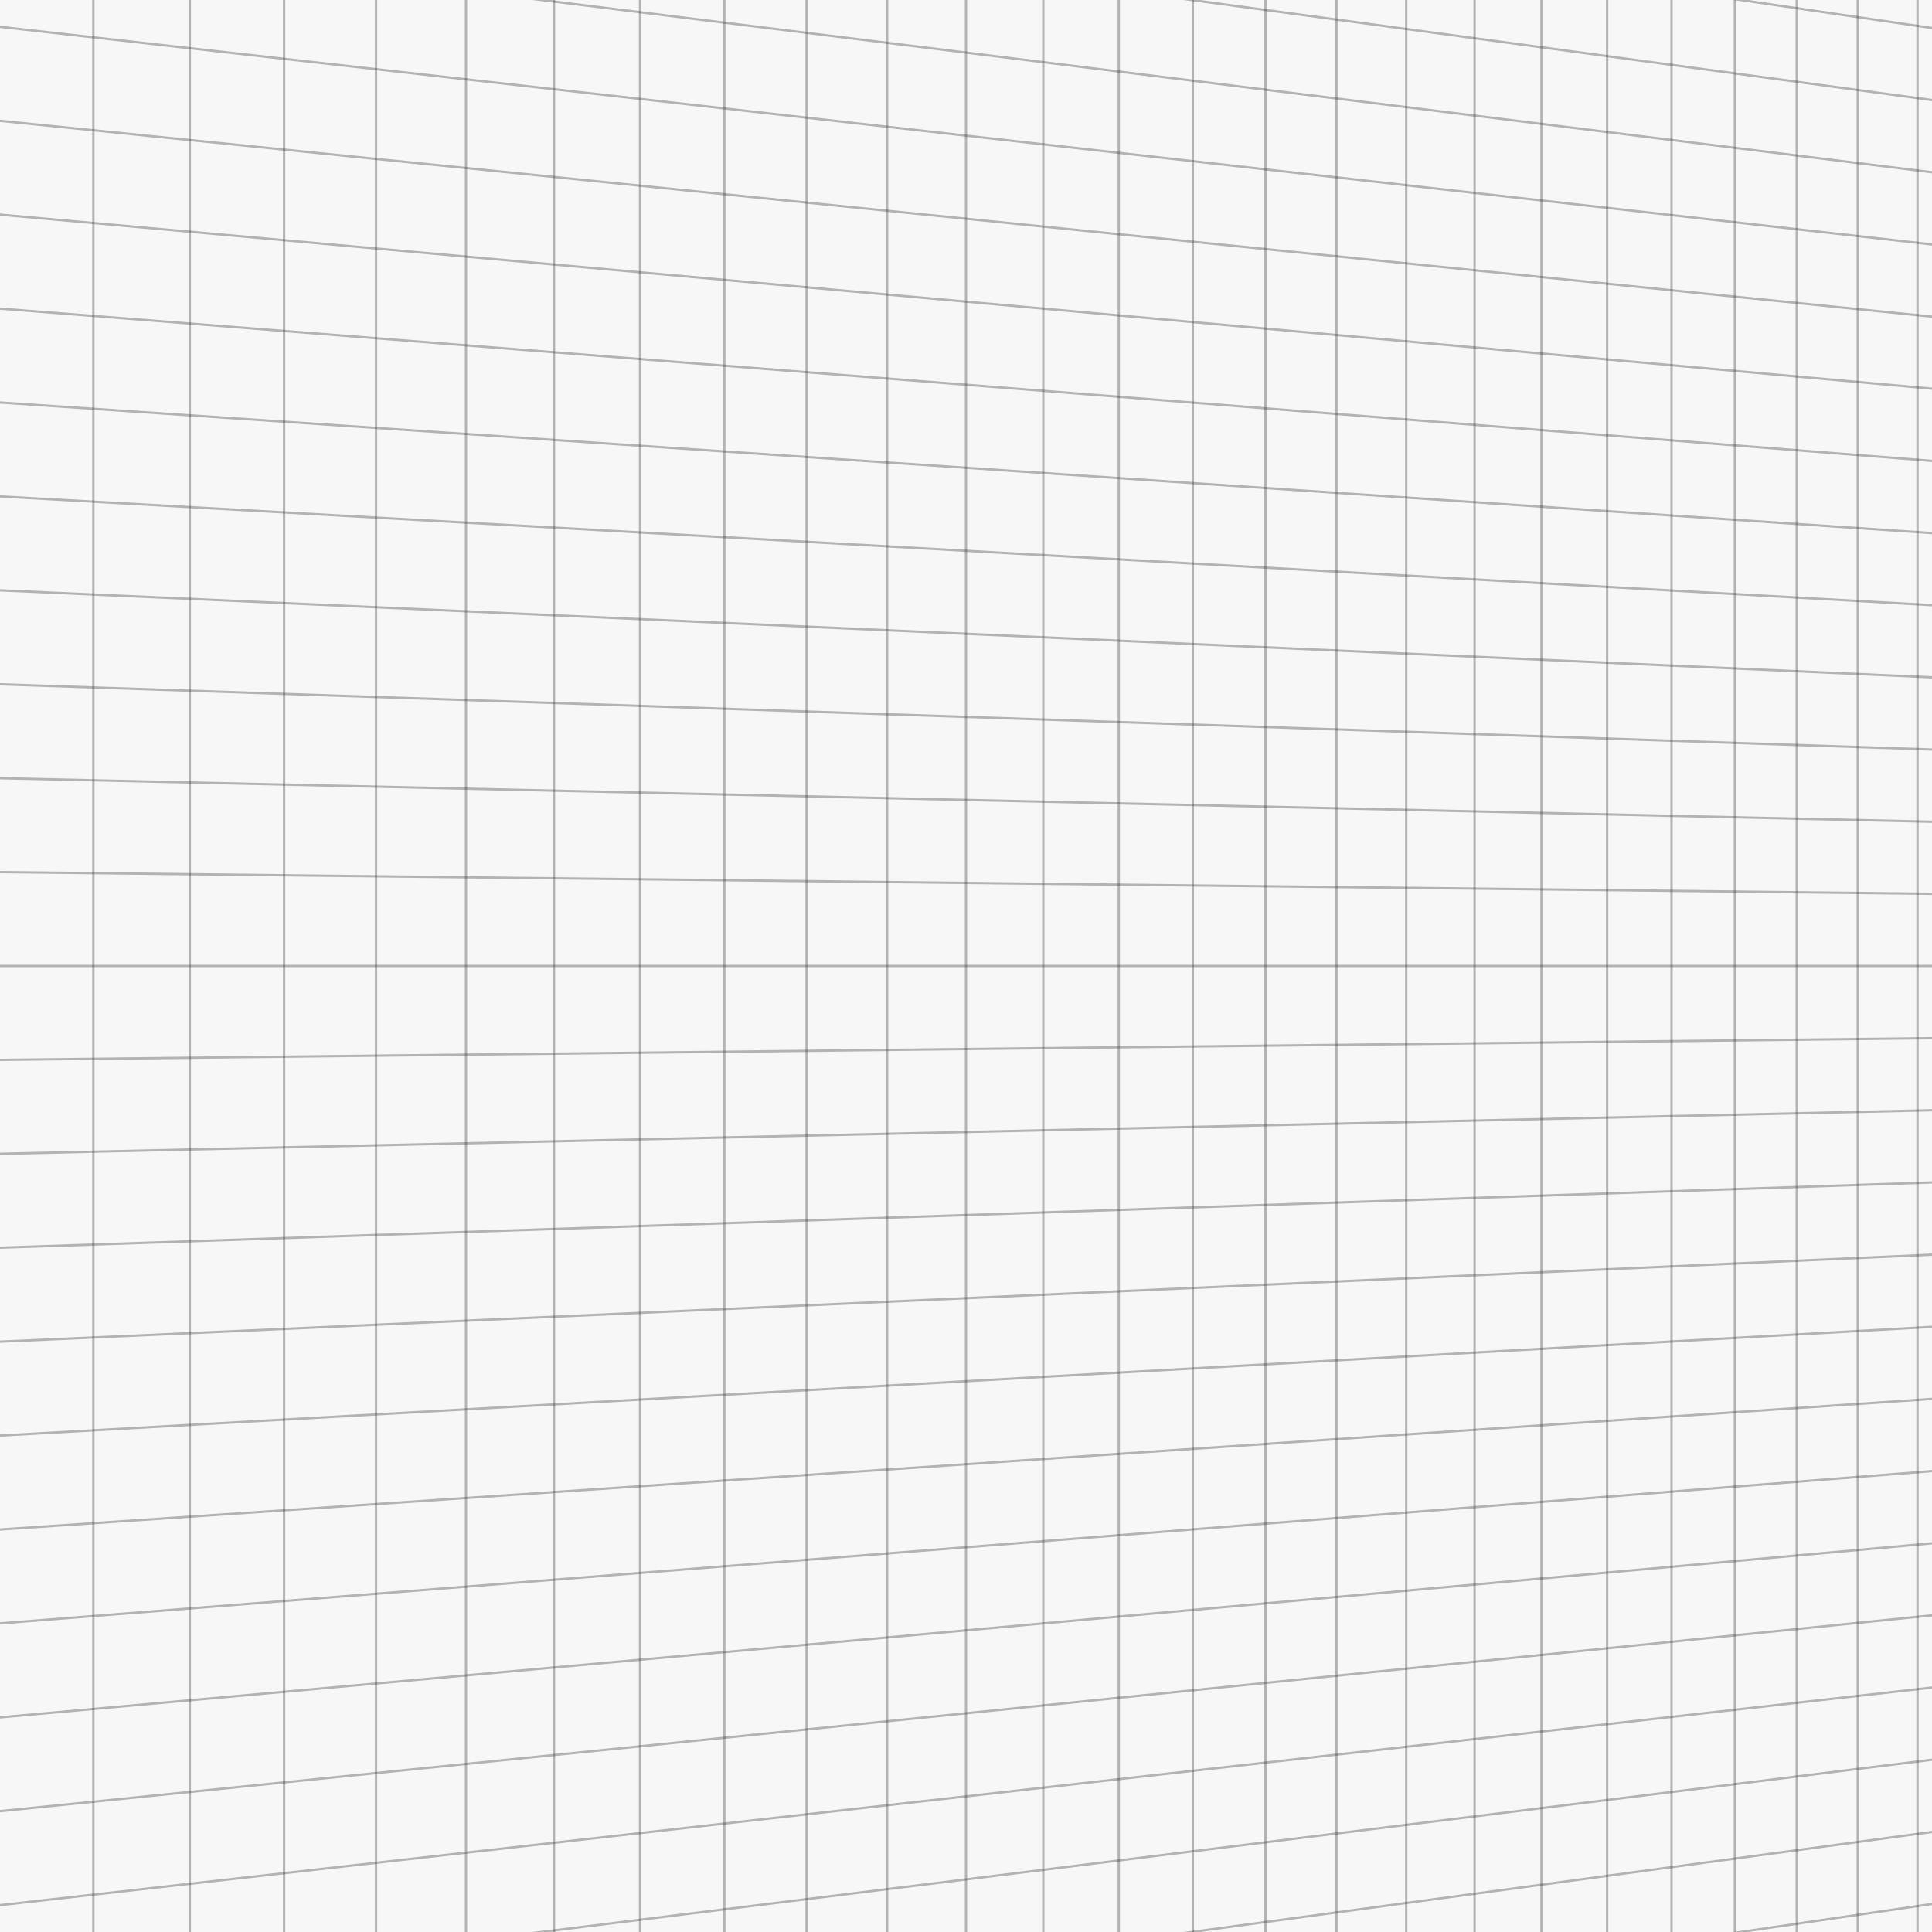
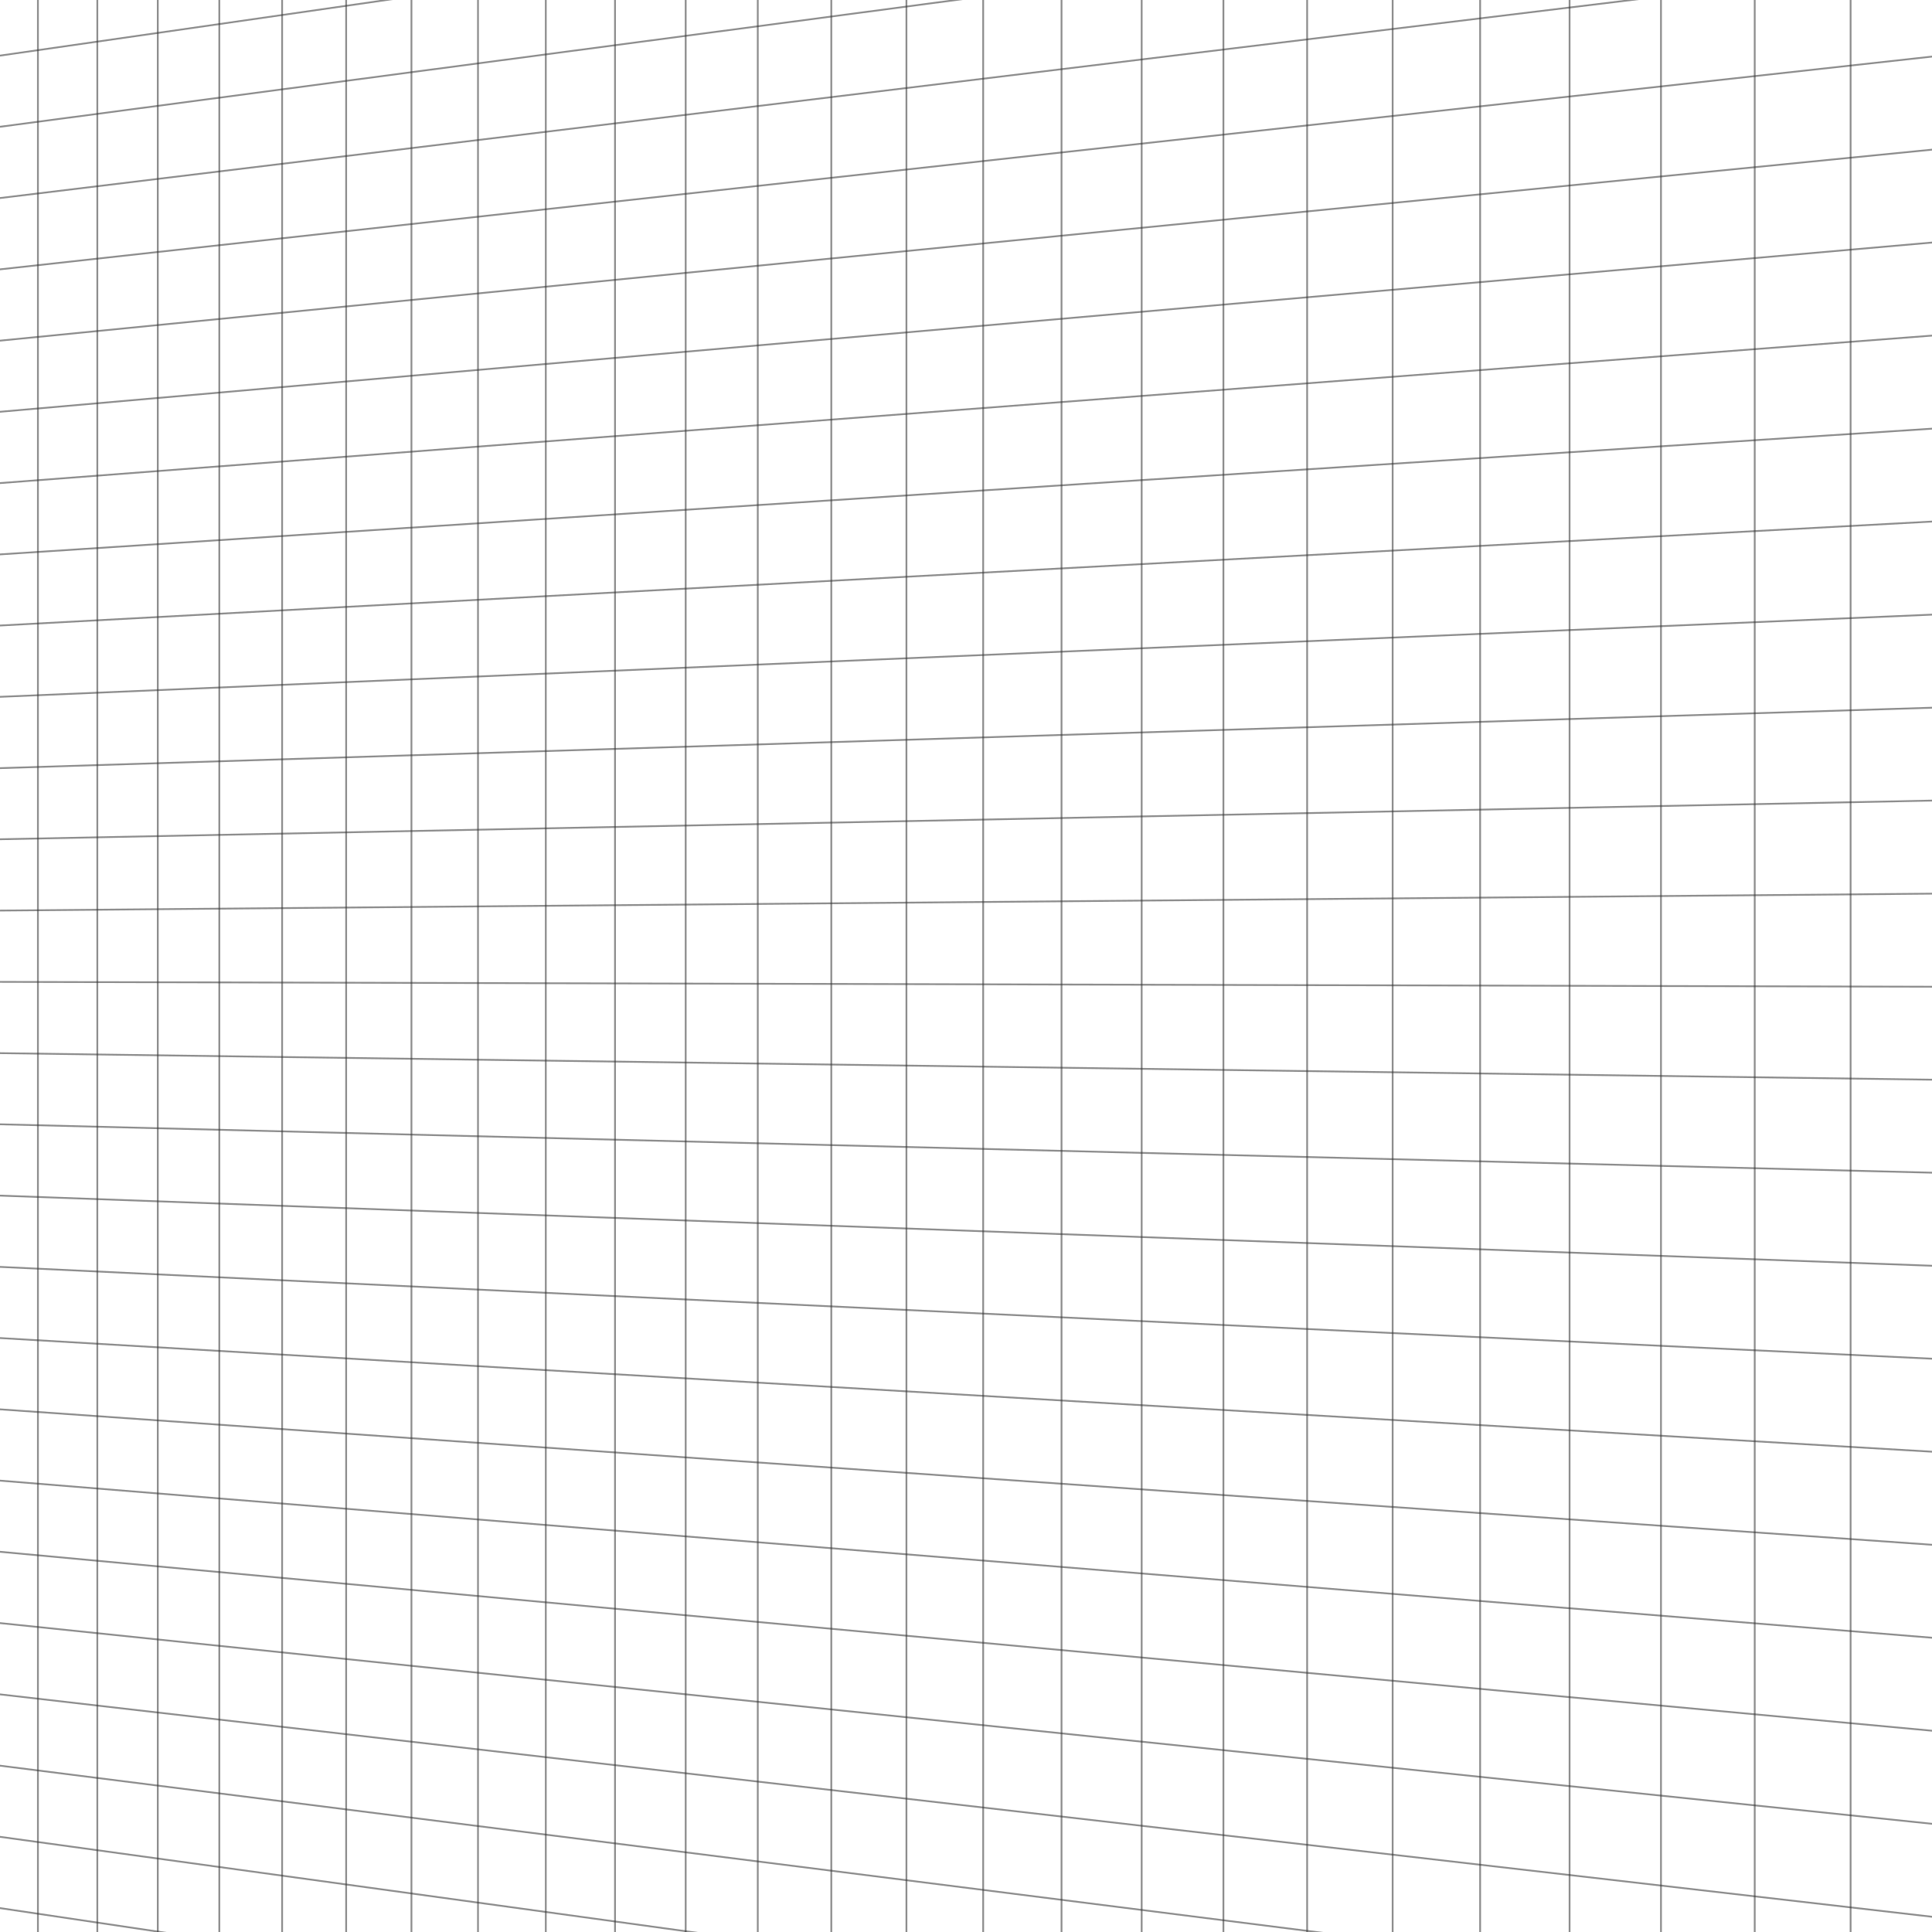
<svg xmlns="http://www.w3.org/2000/svg" width="1080" height="1080" viewBox="0 0 1080 1080">
-   <style>
-     text { font-family: 'Yu Gothic UI', 'Meiryo', 'Hiragino Kaku Gothic ProN', sans-serif; }
-     .mono { font-family: 'Consolas', 'Cascadia Mono', monospace; }
-   </style>
-   <rect width="1080" height="1080" fill="#f7f7f7" />
-   <g stroke="#303030" stroke-width="1.3" stroke-opacity="0.34">
-     <line x1="-942.8" y1="-1213.3" x2="-942.8" y2="2293.3" />
-     <line x1="-863.3" y1="-1188.5" x2="-863.3" y2="2268.5" />
-     <line x1="-786.0" y1="-1164.3" x2="-786.0" y2="2244.3" />
-     <line x1="-710.9" y1="-1140.8" x2="-710.9" y2="2220.8" />
-     <line x1="-637.8" y1="-1117.9" x2="-637.8" y2="2197.9" />
-     <line x1="-566.6" y1="-1095.6" x2="-566.6" y2="2175.6" />
-     <line x1="-497.4" y1="-1074.0" x2="-497.4" y2="2154.0" />
-     <line x1="-429.9" y1="-1052.9" x2="-429.9" y2="2132.9" />
-     <line x1="-364.2" y1="-1032.3" x2="-364.2" y2="2112.3" />
-     <line x1="-300.2" y1="-1012.3" x2="-300.2" y2="2092.3" />
-     <line x1="-237.8" y1="-992.7" x2="-237.8" y2="2072.7" />
-     <line x1="-176.9" y1="-973.7" x2="-176.9" y2="2053.7" />
-     <line x1="-117.5" y1="-955.1" x2="-117.5" y2="2035.1" />
-     <line x1="-59.6" y1="-937.0" x2="-59.6" y2="2017.0" />
-     <line x1="-3.0" y1="-919.3" x2="-3.0" y2="1999.3" />
-     <line x1="52.2" y1="-902.0" x2="52.2" y2="1982.0" />
-     <line x1="106.1" y1="-885.2" x2="106.1" y2="1965.2" />
-     <line x1="158.8" y1="-868.7" x2="158.8" y2="1948.7" />
-     <line x1="210.2" y1="-852.6" x2="210.2" y2="1932.6" />
-     <line x1="260.5" y1="-836.8" x2="260.5" y2="1916.8" />
-     <line x1="309.7" y1="-821.4" x2="309.7" y2="1901.4" />
-     <line x1="357.8" y1="-806.4" x2="357.8" y2="1886.4" />
-     <line x1="404.9" y1="-791.7" x2="404.9" y2="1871.7" />
-     <line x1="450.9" y1="-777.3" x2="450.9" y2="1857.3" />
-     <line x1="495.9" y1="-763.2" x2="495.9" y2="1843.2" />
-     <line x1="540.0" y1="-749.4" x2="540.0" y2="1829.4" />
-     <line x1="583.2" y1="-735.9" x2="583.2" y2="1815.9" />
-     <line x1="625.4" y1="-722.7" x2="625.4" y2="1802.7" />
-     <line x1="666.8" y1="-709.7" x2="666.8" y2="1789.7" />
-     <line x1="707.4" y1="-697.0" x2="707.4" y2="1777.0" />
-     <line x1="747.1" y1="-684.6" x2="747.1" y2="1764.6" />
-     <line x1="786.1" y1="-672.4" x2="786.1" y2="1752.4" />
-     <line x1="824.3" y1="-660.5" x2="824.3" y2="1740.5" />
-     <line x1="861.7" y1="-648.7" x2="861.7" y2="1728.7" />
-     <line x1="898.4" y1="-637.3" x2="898.4" y2="1717.3" />
-     <line x1="934.4" y1="-626.0" x2="934.4" y2="1706.0" />
-     <line x1="969.8" y1="-614.9" x2="969.8" y2="1694.9" />
-     <line x1="1004.4" y1="-604.1" x2="1004.4" y2="1684.1" />
-     <line x1="1038.5" y1="-593.4" x2="1038.5" y2="1673.4" />
-     <line x1="1071.9" y1="-583.0" x2="1071.9" y2="1663.0" />
-     <line x1="1104.6" y1="-572.7" x2="1104.6" y2="1652.7" />
-     <line x1="1136.8" y1="-562.7" x2="1136.8" y2="1642.7" />
-     <line x1="1168.4" y1="-552.8" x2="1168.4" y2="1632.8" />
-     <line x1="1199.5" y1="-543.1" x2="1199.5" y2="1623.1" />
-     <line x1="1230.0" y1="-533.5" x2="1230.0" y2="1613.5" />
-     <line x1="1260.0" y1="-524.1" x2="1260.0" y2="1604.1" />
-     <line x1="1289.4" y1="-514.9" x2="1289.4" y2="1594.9" />
-     <line x1="1318.4" y1="-505.9" x2="1318.4" y2="1585.9" />
-     <line x1="1346.8" y1="-497.0" x2="1346.8" y2="1577.0" />
-     <line x1="1374.8" y1="-488.2" x2="1374.8" y2="1568.2" />
-     <line x1="1402.3" y1="-479.6" x2="1402.3" y2="1559.6" />
-     <line x1="-1176.2" y1="-1103.7" x2="1476.4" y2="-356.8" />
-     <line x1="-1176.2" y1="-1038.0" x2="1476.4" y2="-320.9" />
-     <line x1="-1176.2" y1="-972.2" x2="1476.4" y2="-285.1" />
-     <line x1="-1176.2" y1="-906.5" x2="1476.4" y2="-249.2" />
-     <line x1="-1176.2" y1="-840.7" x2="1476.4" y2="-213.3" />
-     <line x1="-1176.2" y1="-775.0" x2="1476.4" y2="-177.4" />
-     <line x1="-1176.2" y1="-709.2" x2="1476.4" y2="-141.6" />
-     <line x1="-1176.2" y1="-643.5" x2="1476.4" y2="-105.7" />
-     <line x1="-1176.2" y1="-577.7" x2="1476.4" y2="-69.8" />
-     <line x1="-1176.2" y1="-512.0" x2="1476.4" y2="-34.0" />
-     <line x1="-1176.2" y1="-446.2" x2="1476.4" y2="1.9" />
-     <line x1="-1176.2" y1="-380.5" x2="1476.4" y2="37.8" />
-     <line x1="-1176.2" y1="-314.7" x2="1476.4" y2="73.7" />
-     <line x1="-1176.2" y1="-249.0" x2="1476.4" y2="109.5" />
-     <line x1="-1176.2" y1="-183.2" x2="1476.4" y2="145.4" />
-     <line x1="-1176.2" y1="-117.5" x2="1476.4" y2="181.3" />
-     <line x1="-1176.2" y1="-51.7" x2="1476.4" y2="217.2" />
-     <line x1="-1176.2" y1="14.0" x2="1476.4" y2="253.0" />
-     <line x1="-1176.2" y1="79.8" x2="1476.4" y2="288.9" />
-     <line x1="-1176.2" y1="145.5" x2="1476.4" y2="324.8" />
-     <line x1="-1176.2" y1="211.3" x2="1476.4" y2="360.6" />
-     <line x1="-1176.2" y1="277.0" x2="1476.4" y2="396.5" />
-     <line x1="-1176.2" y1="342.8" x2="1476.4" y2="432.4" />
-     <line x1="-1176.2" y1="408.5" x2="1476.4" y2="468.3" />
-     <line x1="-1176.2" y1="474.3" x2="1476.4" y2="504.1" />
-     <line x1="-1176.2" y1="540.0" x2="1476.4" y2="540.0" />
-     <line x1="-1176.2" y1="605.7" x2="1476.4" y2="575.9" />
-     <line x1="-1176.2" y1="671.5" x2="1476.4" y2="611.7" />
-     <line x1="-1176.2" y1="737.2" x2="1476.4" y2="647.6" />
-     <line x1="-1176.2" y1="803.0" x2="1476.4" y2="683.5" />
-     <line x1="-1176.2" y1="868.7" x2="1476.4" y2="719.4" />
-     <line x1="-1176.2" y1="934.5" x2="1476.4" y2="755.2" />
-     <line x1="-1176.2" y1="1000.2" x2="1476.4" y2="791.1" />
-     <line x1="-1176.2" y1="1066.0" x2="1476.4" y2="827.0" />
-     <line x1="-1176.2" y1="1131.7" x2="1476.4" y2="862.8" />
-     <line x1="-1176.2" y1="1197.5" x2="1476.4" y2="898.7" />
-     <line x1="-1176.2" y1="1263.2" x2="1476.4" y2="934.6" />
-     <line x1="-1176.2" y1="1329.0" x2="1476.4" y2="970.5" />
-     <line x1="-1176.2" y1="1394.7" x2="1476.4" y2="1006.3" />
-     <line x1="-1176.2" y1="1460.5" x2="1476.4" y2="1042.2" />
-     <line x1="-1176.2" y1="1526.2" x2="1476.4" y2="1078.1" />
-     <line x1="-1176.2" y1="1592.0" x2="1476.4" y2="1114.0" />
-     <line x1="-1176.2" y1="1657.7" x2="1476.4" y2="1149.8" />
-     <line x1="-1176.2" y1="1723.5" x2="1476.4" y2="1185.7" />
-     <line x1="-1176.2" y1="1789.2" x2="1476.4" y2="1221.6" />
-     <line x1="-1176.2" y1="1855.0" x2="1476.4" y2="1257.4" />
-     <line x1="-1176.2" y1="1920.7" x2="1476.4" y2="1293.3" />
-     <line x1="-1176.2" y1="1986.5" x2="1476.4" y2="1329.2" />
-     <line x1="-1176.2" y1="2052.2" x2="1476.4" y2="1365.1" />
-     <line x1="-1176.2" y1="2118.0" x2="1476.4" y2="1400.9" />
-     <line x1="-1176.2" y1="2183.7" x2="1476.4" y2="1436.8" />
+   <g stroke="#303030" stroke-width="1" stroke-opacity="0.55" fill="none">
+     <line x1="-386.1" y1="-446.9" x2="-386.1" y2="1526.9" />
+     <line x1="-360.2" y1="-455.0" x2="-360.2" y2="1535.0" />
+     <line x1="-333.7" y1="-463.3" x2="-333.7" y2="1543.3" />
+     <line x1="-306.9" y1="-471.7" x2="-306.9" y2="1551.7" />
+     <line x1="-279.6" y1="-480.3" x2="-279.6" y2="1560.3" />
+     <line x1="-251.8" y1="-489.0" x2="-251.8" y2="1569.0" />
+     <line x1="-223.6" y1="-497.8" x2="-223.6" y2="1577.8" />
+     <line x1="-194.8" y1="-506.8" x2="-194.8" y2="1586.8" />
+     <line x1="-165.6" y1="-516.0" x2="-165.6" y2="1596.0" />
+     <line x1="-135.8" y1="-525.3" x2="-135.8" y2="1605.3" />
+     <line x1="-105.5" y1="-534.8" x2="-105.5" y2="1614.8" />
+     <line x1="-74.7" y1="-544.5" x2="-74.7" y2="1624.5" />
+     <line x1="-43.3" y1="-554.3" x2="-43.3" y2="1634.3" />
+     <line x1="-11.3" y1="-564.3" x2="-11.3" y2="1644.3" />
+     <line x1="21.2" y1="-574.5" x2="21.2" y2="1654.5" />
+     <line x1="54.4" y1="-584.9" x2="54.4" y2="1664.9" />
+     <line x1="88.2" y1="-595.5" x2="88.2" y2="1675.5" />
+     <line x1="122.6" y1="-606.3" x2="122.6" y2="1686.3" />
+     <line x1="157.7" y1="-617.3" x2="157.7" y2="1697.3" />
+     <line x1="193.5" y1="-628.5" x2="193.5" y2="1708.5" />
+     <line x1="230.0" y1="-639.9" x2="230.0" y2="1719.9" />
+     <line x1="267.2" y1="-651.6" x2="267.2" y2="1731.6" />
+     <line x1="305.1" y1="-663.4" x2="305.1" y2="1743.4" />
+     <line x1="343.8" y1="-675.6" x2="343.8" y2="1755.6" />
+     <line x1="383.3" y1="-687.9" x2="383.3" y2="1767.9" />
+     <line x1="423.6" y1="-700.6" x2="423.6" y2="1780.6" />
+     <line x1="464.7" y1="-713.4" x2="464.7" y2="1793.4" />
+     <line x1="506.7" y1="-726.6" x2="506.7" y2="1806.6" />
+     <line x1="549.6" y1="-740.0" x2="549.6" y2="1820.0" />
+     <line x1="593.4" y1="-753.8" x2="593.4" y2="1833.8" />
+     <line x1="638.2" y1="-767.8" x2="638.2" y2="1847.8" />
+     <line x1="683.9" y1="-782.1" x2="683.9" y2="1862.1" />
+     <line x1="730.7" y1="-796.8" x2="730.7" y2="1876.8" />
+     <line x1="778.5" y1="-811.7" x2="778.5" y2="1891.7" />
+     <line x1="827.4" y1="-827.1" x2="827.4" y2="1907.1" />
+     <line x1="877.4" y1="-842.7" x2="877.4" y2="1922.7" />
+     <line x1="928.5" y1="-858.8" x2="928.5" y2="1938.8" />
+     <line x1="980.9" y1="-875.2" x2="980.9" y2="1955.2" />
+     <line x1="1034.5" y1="-892.0" x2="1034.5" y2="1972.0" />
+     <line x1="1089.4" y1="-909.2" x2="1089.4" y2="1989.2" />
+     <line x1="1145.7" y1="-926.8" x2="1145.7" y2="2006.8" />
+     <line x1="1203.3" y1="-944.8" x2="1203.3" y2="2024.8" />
+     <line x1="1262.3" y1="-963.3" x2="1262.3" y2="2043.3" />
+     <line x1="1322.9" y1="-982.3" x2="1322.9" y2="2062.3" />
+     <line x1="1385.0" y1="-1001.7" x2="1385.0" y2="2081.7" />
+     <line x1="1448.7" y1="-1021.7" x2="1448.7" y2="2101.7" />
+     <line x1="1514.0" y1="-1042.2" x2="1514.0" y2="2122.2" />
+     <line x1="1581.1" y1="-1063.2" x2="1581.1" y2="2143.2" />
+     <line x1="1650.0" y1="-1084.8" x2="1650.0" y2="2164.8" />
+     <line x1="1720.8" y1="-1107.0" x2="1720.8" y2="2187.0" />
+     <line x1="1793.6" y1="-1129.8" x2="1793.6" y2="2209.8" />
+     <line x1="1868.4" y1="-1153.2" x2="1868.4" y2="2233.2" />
+     <line x1="1945.3" y1="-1177.3" x2="1945.3" y2="2257.3" />
+     <line x1="2024.4" y1="-1202.1" x2="2024.4" y2="2282.1" />
+     <line x1="2105.9" y1="-1227.6" x2="2105.9" y2="2307.6" />
+     <line x1="2189.8" y1="-1253.9" x2="2189.8" y2="2333.9" />
+     <line x1="-387.1" y1="-445.3" x2="2240.7" y2="-1267.4" />
+     <line x1="-387.1" y1="-409.8" x2="2240.7" y2="-1202.4" />
+     <line x1="-387.1" y1="-374.3" x2="2240.7" y2="-1137.3" />
+     <line x1="-387.1" y1="-338.9" x2="2240.7" y2="-1072.2" />
+     <line x1="-387.1" y1="-303.4" x2="2240.7" y2="-1007.2" />
+     <line x1="-387.1" y1="-267.9" x2="2240.7" y2="-942.1" />
+     <line x1="-387.1" y1="-232.5" x2="2240.7" y2="-877.0" />
+     <line x1="-387.1" y1="-197.0" x2="2240.7" y2="-812.0" />
+     <line x1="-387.1" y1="-161.5" x2="2240.7" y2="-746.9" />
+     <line x1="-387.1" y1="-126.0" x2="2240.7" y2="-681.8" />
+     <line x1="-387.1" y1="-90.6" x2="2240.7" y2="-616.8" />
+     <line x1="-387.1" y1="-55.1" x2="2240.7" y2="-551.7" />
+     <line x1="-387.1" y1="-19.6" x2="2240.7" y2="-486.6" />
+     <line x1="-387.1" y1="15.8" x2="2240.7" y2="-421.6" />
+     <line x1="-387.1" y1="51.3" x2="2240.7" y2="-356.5" />
+     <line x1="-387.1" y1="86.8" x2="2240.7" y2="-291.4" />
+     <line x1="-387.1" y1="122.2" x2="2240.7" y2="-226.3" />
+     <line x1="-387.1" y1="157.7" x2="2240.7" y2="-161.3" />
+     <line x1="-387.1" y1="193.2" x2="2240.7" y2="-96.2" />
+     <line x1="-387.1" y1="228.7" x2="2240.7" y2="-31.1" />
+     <line x1="-387.1" y1="264.1" x2="2240.7" y2="33.9" />
+     <line x1="-387.1" y1="299.6" x2="2240.7" y2="99.0" />
+     <line x1="-387.1" y1="335.1" x2="2240.7" y2="164.1" />
+     <line x1="-387.1" y1="370.5" x2="2240.7" y2="229.1" />
+     <line x1="-387.1" y1="406.0" x2="2240.7" y2="294.2" />
+     <line x1="-387.1" y1="441.5" x2="2240.7" y2="359.3" />
+     <line x1="-387.1" y1="476.9" x2="2240.7" y2="424.3" />
+     <line x1="-387.1" y1="512.4" x2="2240.7" y2="489.4" />
+     <line x1="-387.1" y1="547.9" x2="2240.7" y2="554.5" />
+     <line x1="-387.1" y1="583.4" x2="2240.7" y2="619.5" />
+     <line x1="-387.1" y1="618.8" x2="2240.7" y2="684.6" />
+     <line x1="-387.1" y1="654.3" x2="2240.7" y2="749.7" />
+     <line x1="-387.1" y1="689.8" x2="2240.7" y2="814.7" />
+     <line x1="-387.1" y1="725.2" x2="2240.7" y2="879.8" />
+     <line x1="-387.1" y1="760.7" x2="2240.7" y2="944.9" />
+     <line x1="-387.1" y1="796.2" x2="2240.7" y2="1009.9" />
+     <line x1="-387.1" y1="831.6" x2="2240.7" y2="1075.0" />
+     <line x1="-387.1" y1="867.1" x2="2240.7" y2="1140.1" />
+     <line x1="-387.1" y1="902.6" x2="2240.7" y2="1205.1" />
+     <line x1="-387.1" y1="938.1" x2="2240.7" y2="1270.2" />
+     <line x1="-387.1" y1="973.5" x2="2240.7" y2="1335.3" />
+     <line x1="-387.1" y1="1009.0" x2="2240.7" y2="1400.3" />
+     <line x1="-387.1" y1="1044.5" x2="2240.7" y2="1465.4" />
+     <line x1="-387.1" y1="1079.9" x2="2240.7" y2="1530.5" />
+     <line x1="-387.1" y1="1115.4" x2="2240.7" y2="1595.5" />
+     <line x1="-387.1" y1="1150.9" x2="2240.7" y2="1660.6" />
+     <line x1="-387.1" y1="1186.3" x2="2240.7" y2="1725.7" />
+     <line x1="-387.1" y1="1221.8" x2="2240.7" y2="1790.7" />
+     <line x1="-387.1" y1="1257.3" x2="2240.7" y2="1855.8" />
+     <line x1="-387.1" y1="1292.8" x2="2240.7" y2="1920.9" />
+     <line x1="-387.1" y1="1328.2" x2="2240.7" y2="1985.9" />
+     <line x1="-387.1" y1="1363.7" x2="2240.7" y2="2051.0" />
+     <line x1="-387.1" y1="1399.2" x2="2240.7" y2="2116.1" />
+     <line x1="-387.1" y1="1434.6" x2="2240.7" y2="2181.1" />
+     <line x1="-387.1" y1="1470.1" x2="2240.7" y2="2246.2" />
+     <line x1="-387.1" y1="1505.6" x2="2240.7" y2="2311.3" />
  </g>
</svg>
